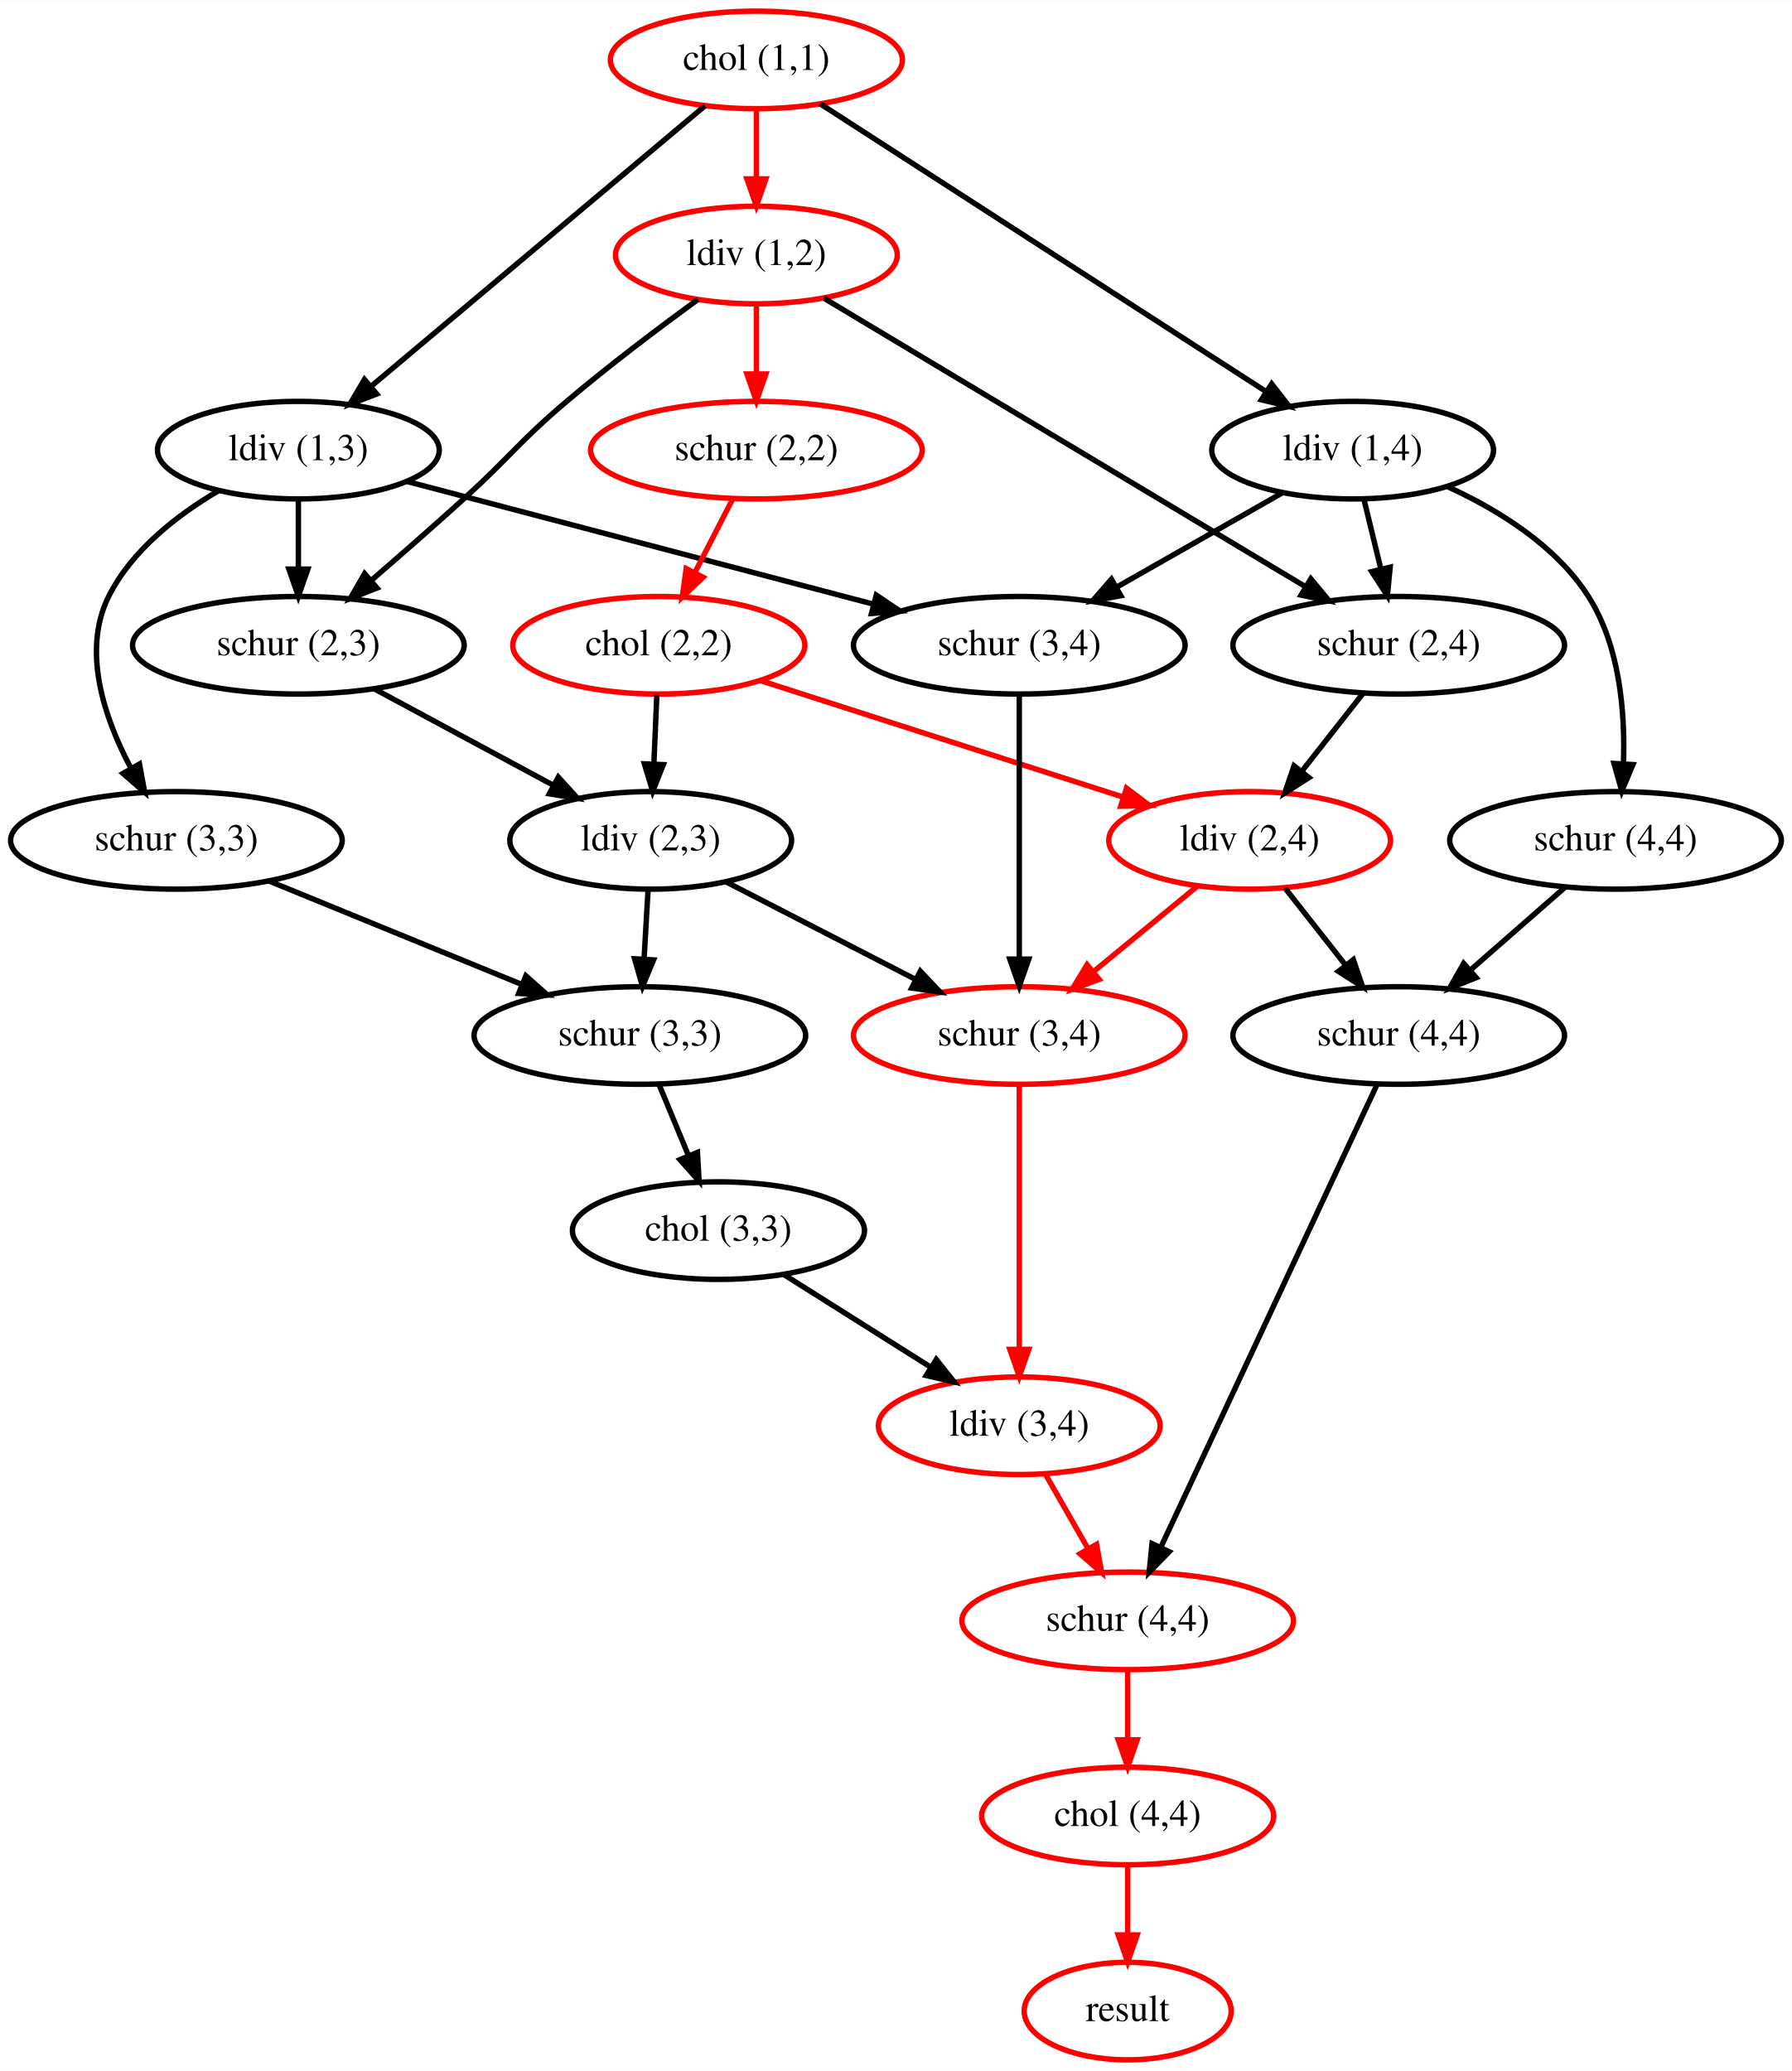
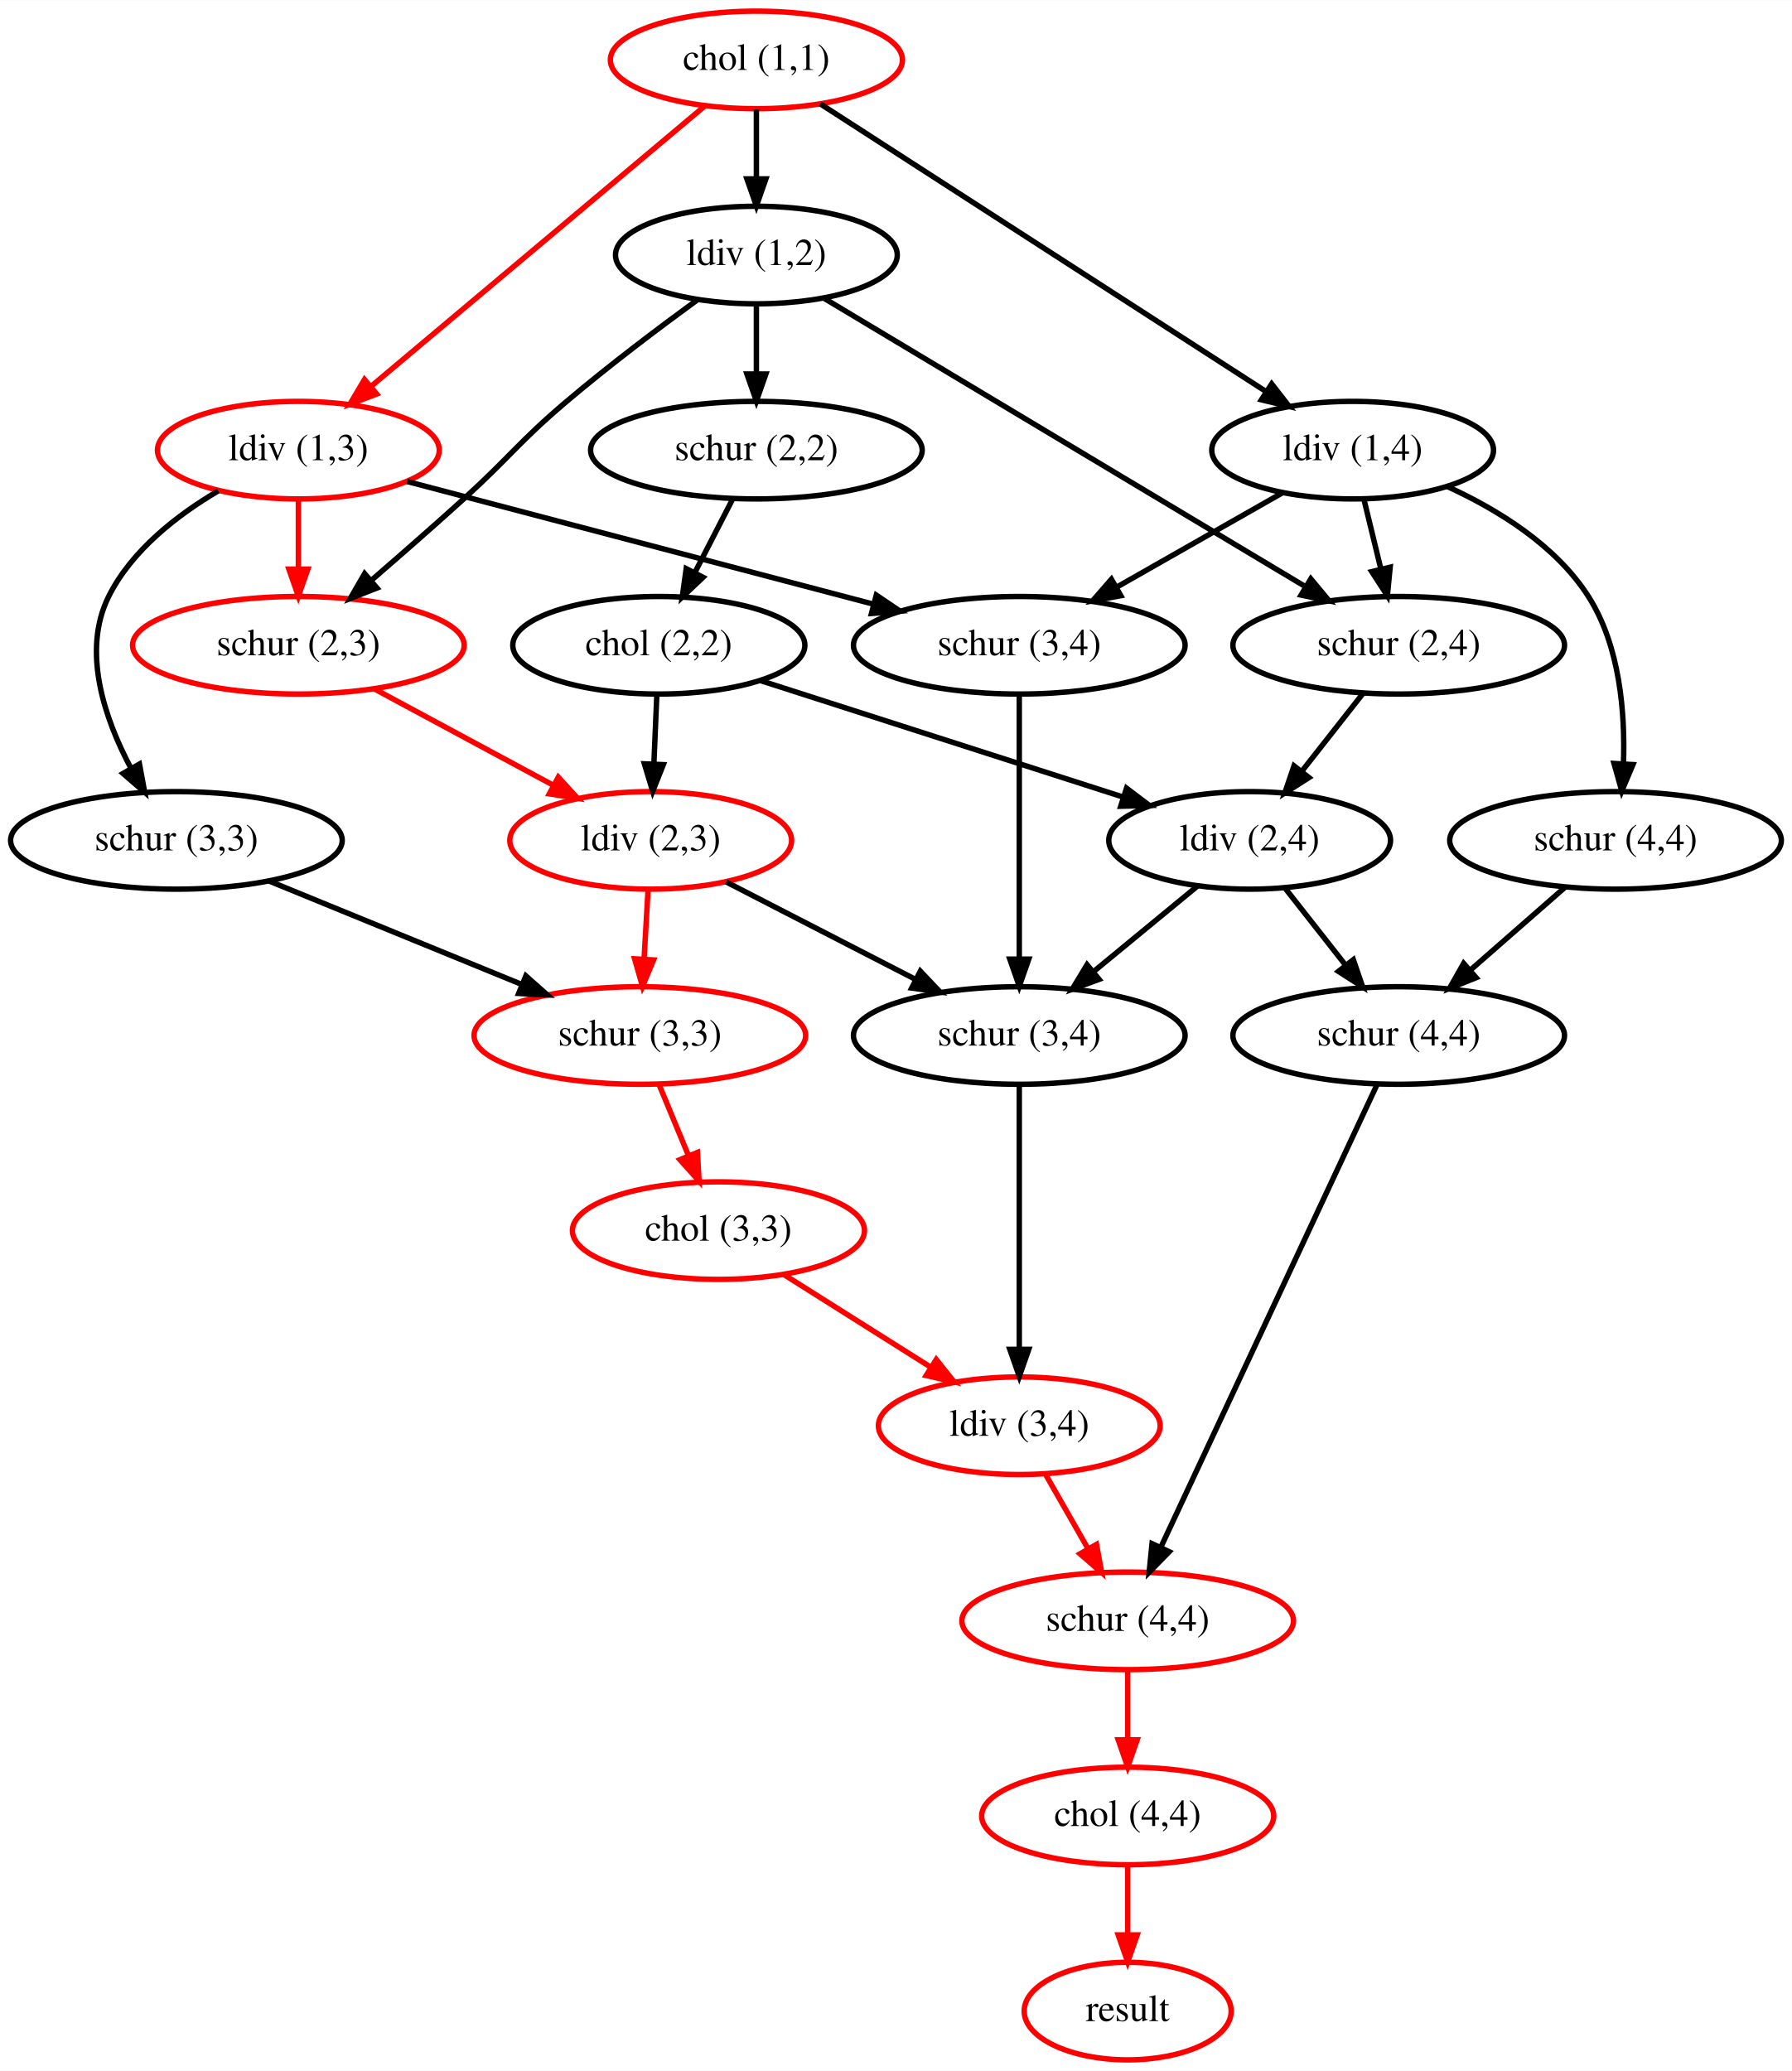
<svg xmlns="http://www.w3.org/2000/svg" width="661pt" height="764pt" viewBox="0.00 0.00 661.19 764.00">
  <g id="graph0" class="graph" transform="scale(1 1) rotate(0) translate(4 760)">
    <polygon fill="white" stroke="transparent" points="-4,4 -4,-760 657.19,-760 657.19,4 -4,4" />
    <g id="node1" class="node">
-       <ellipse fill="none" stroke="black" stroke-width="2" cx="106.09" cy="-594" rx="51.99" ry="18" />
+       <ellipse fill="none" stroke="black" stroke-width="2" cx="495.09" cy="-594" rx="51.99" ry="18" />
+       <text text-anchor="middle" x="495.09" y="-590.3" font-family="Times,serif" font-size="14.00">ldiv (1,4)</text>
+     </g>
+     <g id="node3" class="node">
+       <ellipse fill="none" stroke="black" stroke-width="2" cx="592.09" cy="-450" rx="61.19" ry="18" />
+       <text text-anchor="middle" x="592.09" y="-446.3" font-family="Times,serif" font-size="14.00">schur (4,4)</text>
+     </g>
+     <g id="edge2" class="edge">
+       <path fill="none" stroke="black" stroke-width="2" d="M529.9,-580.62C548.51,-572.13 570.02,-558.94 582.09,-540 593.75,-521.72 595.68,-496.96 595.01,-478.19" />
+       <polygon fill="black" stroke="black" stroke-width="2" points="598.51,-477.96 594.4,-468.2 591.52,-478.39 598.51,-477.96" />
+     </g>
+     <g id="node14" class="node">
+       <ellipse fill="none" stroke="black" stroke-width="2" cx="372.09" cy="-522" rx="61.19" ry="18" />
+       <text text-anchor="middle" x="372.09" y="-518.3" font-family="Times,serif" font-size="14.00">schur (3,4)</text>
+     </g>
+     <g id="edge12" class="edge">
+       <path fill="none" stroke="black" stroke-width="2" d="M469.31,-578.33C451.47,-568.17 427.5,-554.53 407.82,-543.33" />
+       <polygon fill="black" stroke="black" stroke-width="2" points="409.55,-540.29 399.12,-538.38 406.08,-546.37 409.55,-540.29" />
+     </g>
+     <g id="node16" class="node">
+       <ellipse fill="none" stroke="black" stroke-width="2" cx="512.09" cy="-522" rx="61.19" ry="18" />
+       <text text-anchor="middle" x="512.09" y="-518.3" font-family="Times,serif" font-size="14.00">schur (2,4)</text>
+     </g>
+     <g id="edge14" class="edge">
+       <path fill="none" stroke="black" stroke-width="2" d="M499.21,-576.05C501.1,-568.26 503.39,-558.82 505.52,-550.08" />
+       <polygon fill="black" stroke="black" stroke-width="2" points="508.94,-550.82 507.9,-540.28 502.14,-549.17 508.94,-550.82" />
+     </g>
+     <g id="node2" class="node">
+       <ellipse fill="none" stroke="red" stroke-width="2" cx="275.09" cy="-738" rx="53.89" ry="18" />
+       <text text-anchor="middle" x="275.09" y="-734.3" font-family="Times,serif" font-size="14.00">chol (1,1)</text>
+     </g>
+     <g id="edge1" class="edge">
+       <path fill="none" stroke="black" stroke-width="2" d="M298.64,-721.8C338.34,-696.18 418.62,-644.36 463.28,-615.53" />
+       <polygon fill="black" stroke="black" stroke-width="2" points="465.22,-618.45 471.72,-610.09 461.42,-612.57 465.22,-618.45" />
+     </g>
+     <g id="node15" class="node">
+       <ellipse fill="none" stroke="red" stroke-width="2" cx="106.09" cy="-594" rx="51.99" ry="18" />
      <text text-anchor="middle" x="106.09" y="-590.3" font-family="Times,serif" font-size="14.00">ldiv (1,3)</text>
    </g>
-     <g id="node3" class="node">
-       <ellipse fill="none" stroke="black" stroke-width="2" cx="106.09" cy="-522" rx="61.19" ry="18" />
+     <g id="edge19" class="edge">
+       <path fill="none" stroke="red" stroke-width="2" d="M256.04,-720.99C225.91,-695.67 167.18,-646.33 132.84,-617.48" />
+       <polygon fill="red" stroke="red" stroke-width="2" points="134.99,-614.71 125.08,-610.95 130.49,-620.07 134.99,-614.71" />
+     </g>
+     <g id="node17" class="node">
+       <ellipse fill="none" stroke="black" stroke-width="2" cx="275.09" cy="-666" rx="51.99" ry="18" />
+       <text text-anchor="middle" x="275.09" y="-662.3" font-family="Times,serif" font-size="14.00">ldiv (1,2)</text>
+     </g>
+     <g id="edge24" class="edge">
+       <path fill="none" stroke="black" stroke-width="2" d="M275.09,-719.7C275.09,-711.98 275.09,-702.71 275.09,-694.11" />
+       <polygon fill="black" stroke="black" stroke-width="2" points="278.59,-694.1 275.09,-684.1 271.59,-694.1 278.59,-694.1" />
+     </g>
+     <g id="node13" class="node">
+       <ellipse fill="none" stroke="black" stroke-width="2" cx="512.09" cy="-378" rx="61.19" ry="18" />
+       <text text-anchor="middle" x="512.09" y="-374.3" font-family="Times,serif" font-size="14.00">schur (4,4)</text>
+     </g>
+     <g id="edge30" class="edge">
+       <path fill="none" stroke="black" stroke-width="2" d="M573.54,-432.76C563.11,-423.64 549.93,-412.1 538.45,-402.06" />
+       <polygon fill="black" stroke="black" stroke-width="2" points="540.66,-399.34 530.83,-395.39 536.05,-404.61 540.66,-399.34" />
+     </g>
+     <g id="node4" class="node">
+       <ellipse fill="none" stroke="red" stroke-width="2" cx="236.09" cy="-450" rx="51.99" ry="18" />
+       <text text-anchor="middle" x="236.09" y="-446.3" font-family="Times,serif" font-size="14.00">ldiv (2,3)</text>
+     </g>
+     <g id="node7" class="node">
+       <ellipse fill="none" stroke="red" stroke-width="2" cx="232.09" cy="-378" rx="61.19" ry="18" />
+       <text text-anchor="middle" x="232.09" y="-374.3" font-family="Times,serif" font-size="14.00">schur (3,3)</text>
+     </g>
+     <g id="edge5" class="edge">
+       <path fill="none" stroke="red" stroke-width="2" d="M235.11,-431.7C234.67,-423.98 234.14,-414.71 233.64,-406.11" />
+       <polygon fill="red" stroke="red" stroke-width="2" points="237.14,-405.89 233.07,-396.1 230.15,-406.29 237.14,-405.89" />
+     </g>
+     <g id="node11" class="node">
+       <ellipse fill="none" stroke="black" stroke-width="2" cx="372.09" cy="-378" rx="61.19" ry="18" />
+       <text text-anchor="middle" x="372.09" y="-374.3" font-family="Times,serif" font-size="14.00">schur (3,4)</text>
+     </g>
+     <g id="edge23" class="edge">
+       <path fill="none" stroke="black" stroke-width="2" d="M263.94,-434.67C284.07,-424.31 311.51,-410.18 333.71,-398.75" />
+       <polygon fill="black" stroke="black" stroke-width="2" points="335.58,-401.73 342.87,-394.04 332.38,-395.51 335.58,-401.73" />
+     </g>
+     <g id="node5" class="node">
+       <ellipse fill="none" stroke="black" stroke-width="2" cx="239.09" cy="-522" rx="53.89" ry="18" />
+       <text text-anchor="middle" x="239.09" y="-518.3" font-family="Times,serif" font-size="14.00">chol (2,2)</text>
+     </g>
+     <g id="edge3" class="edge">
+       <path fill="none" stroke="black" stroke-width="2" d="M238.35,-503.7C238.02,-495.98 237.63,-486.71 237.26,-478.11" />
+       <polygon fill="black" stroke="black" stroke-width="2" points="240.75,-477.95 236.83,-468.1 233.76,-478.25 240.75,-477.95" />
+     </g>
+     <g id="node19" class="node">
+       <ellipse fill="none" stroke="black" stroke-width="2" cx="457.09" cy="-450" rx="51.99" ry="18" />
+       <text text-anchor="middle" x="457.09" y="-446.3" font-family="Times,serif" font-size="14.00">ldiv (2,4)</text>
+     </g>
+     <g id="edge27" class="edge">
+       <path fill="none" stroke="black" stroke-width="2" d="M276.57,-508.97C313.68,-497.05 370.6,-478.77 410.58,-465.93" />
+       <polygon fill="black" stroke="black" stroke-width="2" points="411.66,-469.27 420.11,-462.88 409.52,-462.6 411.66,-469.27" />
+     </g>
+     <g id="node6" class="node">
+       <ellipse fill="none" stroke="red" stroke-width="2" cx="106.09" cy="-522" rx="61.19" ry="18" />
      <text text-anchor="middle" x="106.09" y="-518.3" font-family="Times,serif" font-size="14.00">schur (2,3)</text>
    </g>
-     <g id="edge2" class="edge">
-       <path fill="none" stroke="black" stroke-width="2" d="M106.09,-575.7C106.09,-567.98 106.09,-558.71 106.09,-550.11" />
-       <polygon fill="black" stroke="black" stroke-width="2" points="109.59,-550.1 106.09,-540.1 102.59,-550.1 109.59,-550.1" />
+     <g id="edge4" class="edge">
+       <path fill="none" stroke="red" stroke-width="2" d="M133.98,-505.98C153.35,-495.56 179.33,-481.57 200.23,-470.31" />
+       <polygon fill="red" stroke="red" stroke-width="2" points="202,-473.34 209.14,-465.51 198.68,-467.17 202,-473.34" />
+     </g>
+     <g id="node9" class="node">
+       <ellipse fill="none" stroke="red" stroke-width="2" cx="261.09" cy="-306" rx="53.89" ry="18" />
+       <text text-anchor="middle" x="261.09" y="-302.3" font-family="Times,serif" font-size="14.00">chol (3,3)</text>
+     </g>
+     <g id="edge7" class="edge">
+       <path fill="none" stroke="red" stroke-width="2" d="M239.11,-360.05C242.38,-352.18 246.34,-342.62 249.99,-333.79" />
+       <polygon fill="red" stroke="red" stroke-width="2" points="253.34,-334.85 253.94,-324.28 246.88,-332.17 253.34,-334.85" />
    </g>
    <g id="node8" class="node">
      <ellipse fill="none" stroke="black" stroke-width="2" cx="61.09" cy="-450" rx="61.19" ry="18" />
      <text text-anchor="middle" x="61.09" y="-446.3" font-family="Times,serif" font-size="14.00">schur (3,3)</text>
    </g>
-     <g id="edge19" class="edge">
+     <g id="edge6" class="edge">
+       <path fill="none" stroke="black" stroke-width="2" d="M95.29,-435C122.08,-424.03 159.55,-408.7 188.5,-396.85" />
+       <polygon fill="black" stroke="black" stroke-width="2" points="190.03,-400 197.96,-392.97 187.38,-393.52 190.03,-400" />
+     </g>
+     <g id="node10" class="node">
+       <ellipse fill="none" stroke="red" stroke-width="2" cx="372.09" cy="-234" rx="51.99" ry="18" />
+       <text text-anchor="middle" x="372.09" y="-230.3" font-family="Times,serif" font-size="14.00">ldiv (3,4)</text>
+     </g>
+     <g id="edge8" class="edge">
+       <path fill="none" stroke="red" stroke-width="2" d="M285.18,-289.81C301.03,-279.81 321.99,-266.6 339.35,-255.65" />
+       <polygon fill="red" stroke="red" stroke-width="2" points="341.46,-258.45 348.06,-250.16 337.73,-252.53 341.46,-258.45" />
+     </g>
+     <g id="node12" class="node">
+       <ellipse fill="none" stroke="red" stroke-width="2" cx="412.09" cy="-162" rx="61.19" ry="18" />
+       <text text-anchor="middle" x="412.09" y="-158.3" font-family="Times,serif" font-size="14.00">schur (4,4)</text>
+     </g>
+     <g id="edge10" class="edge">
+       <path fill="none" stroke="red" stroke-width="2" d="M381.78,-216.05C386.49,-207.8 392.27,-197.7 397.5,-188.54" />
+       <polygon fill="red" stroke="red" stroke-width="2" points="400.58,-190.21 402.5,-179.79 394.5,-186.73 400.58,-190.21" />
+     </g>
+     <g id="edge9" class="edge">
+       <path fill="none" stroke="black" stroke-width="2" d="M372.09,-359.87C372.09,-335.67 372.09,-291.21 372.09,-262.39" />
+       <polygon fill="black" stroke="black" stroke-width="2" points="375.59,-262.19 372.09,-252.19 368.59,-262.19 375.59,-262.19" />
+     </g>
+     <g id="node18" class="node">
+       <ellipse fill="none" stroke="red" stroke-width="2" cx="412.09" cy="-90" rx="53.89" ry="18" />
+       <text text-anchor="middle" x="412.09" y="-86.3" font-family="Times,serif" font-size="14.00">chol (4,4)</text>
+     </g>
+     <g id="edge16" class="edge">
+       <path fill="none" stroke="red" stroke-width="2" d="M412.09,-143.7C412.09,-135.98 412.09,-126.71 412.09,-118.11" />
+       <polygon fill="red" stroke="red" stroke-width="2" points="415.59,-118.1 412.09,-108.1 408.59,-118.1 415.59,-118.1" />
+     </g>
+     <g id="edge11" class="edge">
+       <path fill="none" stroke="black" stroke-width="2" d="M504.08,-359.85C486.63,-322.5 445.1,-233.63 424.34,-189.21" />
+       <polygon fill="black" stroke="black" stroke-width="2" points="427.41,-187.51 420.01,-179.94 421.07,-190.48 427.41,-187.51" />
+     </g>
+     <g id="edge22" class="edge">
+       <path fill="none" stroke="black" stroke-width="2" d="M372.09,-503.87C372.09,-479.67 372.09,-435.21 372.09,-406.39" />
+       <polygon fill="black" stroke="black" stroke-width="2" points="375.59,-406.19 372.09,-396.19 368.59,-406.19 375.59,-406.19" />
+     </g>
+     <g id="edge18" class="edge">
+       <path fill="none" stroke="red" stroke-width="2" d="M106.09,-575.7C106.09,-567.98 106.09,-558.71 106.09,-550.11" />
+       <polygon fill="red" stroke="red" stroke-width="2" points="109.59,-550.1 106.09,-540.1 102.59,-550.1 109.59,-550.1" />
+     </g>
+     <g id="edge20" class="edge">
      <path fill="none" stroke="black" stroke-width="2" d="M76.53,-578.97C61.47,-570.1 44.58,-557.06 36.09,-540 26.06,-519.81 34.57,-494.97 44.29,-476.67" />
      <polygon fill="black" stroke="black" stroke-width="2" points="47.46,-478.17 49.39,-467.75 41.39,-474.69 47.46,-478.17" />
    </g>
-     <g id="node18" class="node">
-       <ellipse fill="none" stroke="black" stroke-width="2" cx="372.09" cy="-522" rx="61.19" ry="18" />
-       <text text-anchor="middle" x="372.09" y="-518.3" font-family="Times,serif" font-size="14.00">schur (3,4)</text>
-     </g>
-     <g id="edge21" class="edge">
+     <g id="edge13" class="edge">
      <path fill="none" stroke="black" stroke-width="2" d="M146.21,-582.44C192.06,-570.38 267.34,-550.57 318.26,-537.17" />
      <polygon fill="black" stroke="black" stroke-width="2" points="319.33,-540.51 328.11,-534.58 317.55,-533.74 319.33,-540.51" />
    </g>
-     <g id="node2" class="node">
-       <ellipse fill="none" stroke="red" stroke-width="2" cx="275.09" cy="-738" rx="53.89" ry="18" />
-       <text text-anchor="middle" x="275.09" y="-734.3" font-family="Times,serif" font-size="14.00">chol (1,1)</text>
-     </g>
-     <g id="edge1" class="edge">
-       <path fill="none" stroke="black" stroke-width="2" d="M256.04,-720.99C225.91,-695.67 167.18,-646.33 132.84,-617.48" />
-       <polygon fill="black" stroke="black" stroke-width="2" points="134.99,-614.71 125.08,-610.95 130.49,-620.07 134.99,-614.71" />
-     </g>
-     <g id="node4" class="node">
-       <ellipse fill="none" stroke="red" stroke-width="2" cx="275.09" cy="-666" rx="51.99" ry="18" />
-       <text text-anchor="middle" x="275.09" y="-662.3" font-family="Times,serif" font-size="14.00">ldiv (1,2)</text>
-     </g>
-     <g id="edge30" class="edge">
-       <path fill="none" stroke="red" stroke-width="2" d="M275.09,-719.7C275.09,-711.98 275.09,-702.71 275.09,-694.11" />
-       <polygon fill="red" stroke="red" stroke-width="2" points="278.59,-694.1 275.09,-684.1 271.59,-694.1 278.59,-694.1" />
-     </g>
-     <g id="node10" class="node">
-       <ellipse fill="none" stroke="black" stroke-width="2" cx="495.09" cy="-594" rx="51.99" ry="18" />
-       <text text-anchor="middle" x="495.09" y="-590.3" font-family="Times,serif" font-size="14.00">ldiv (1,4)</text>
-     </g>
-     <g id="edge9" class="edge">
-       <path fill="none" stroke="black" stroke-width="2" d="M298.64,-721.8C338.34,-696.18 418.62,-644.36 463.28,-615.53" />
-       <polygon fill="black" stroke="black" stroke-width="2" points="465.22,-618.45 471.72,-610.09 461.42,-612.57 465.22,-618.45" />
-     </g>
-     <g id="node5" class="node">
-       <ellipse fill="none" stroke="black" stroke-width="2" cx="236.09" cy="-450" rx="51.99" ry="18" />
-       <text text-anchor="middle" x="236.09" y="-446.3" font-family="Times,serif" font-size="14.00">ldiv (2,3)</text>
-     </g>
-     <g id="edge5" class="edge">
-       <path fill="none" stroke="black" stroke-width="2" d="M133.98,-505.98C153.35,-495.56 179.33,-481.57 200.23,-470.31" />
-       <polygon fill="black" stroke="black" stroke-width="2" points="202,-473.34 209.14,-465.51 198.68,-467.17 202,-473.34" />
-     </g>
-     <g id="edge3" class="edge">
+     <g id="edge28" class="edge">
+       <path fill="none" stroke="black" stroke-width="2" d="M499.06,-504.41C492.28,-495.78 483.86,-485.06 476.34,-475.5" />
+       <polygon fill="black" stroke="black" stroke-width="2" points="478.97,-473.17 470.04,-467.47 473.46,-477.5 478.97,-473.17" />
+     </g>
+     <g id="edge17" class="edge">
      <path fill="none" stroke="black" stroke-width="2" d="M253.48,-649.59C239.4,-639.32 220.79,-625.31 205.09,-612 187.35,-596.96 184.32,-591.63 167.09,-576 156.08,-566.01 143.73,-555.21 133.04,-545.98" />
      <polygon fill="black" stroke="black" stroke-width="2" points="135.1,-543.13 125.24,-539.26 130.54,-548.44 135.1,-543.13" />
    </g>
-     <g id="node11" class="node">
-       <ellipse fill="none" stroke="black" stroke-width="2" cx="512.09" cy="-522" rx="61.19" ry="18" />
-       <text text-anchor="middle" x="512.09" y="-518.3" font-family="Times,serif" font-size="14.00">schur (2,4)</text>
-     </g>
-     <g id="edge11" class="edge">
+     <g id="edge15" class="edge">
      <path fill="none" stroke="black" stroke-width="2" d="M300.01,-650.07C342.55,-624.58 429.26,-572.63 477.6,-543.67" />
      <polygon fill="black" stroke="black" stroke-width="2" points="479.66,-546.51 486.44,-538.37 476.06,-540.51 479.66,-546.51" />
    </g>
-     <g id="node19" class="node">
-       <ellipse fill="none" stroke="red" stroke-width="2" cx="275.09" cy="-594" rx="61.19" ry="18" />
+     <g id="node20" class="node">
+       <ellipse fill="none" stroke="black" stroke-width="2" cx="275.09" cy="-594" rx="61.19" ry="18" />
      <text text-anchor="middle" x="275.09" y="-590.3" font-family="Times,serif" font-size="14.00">schur (2,2)</text>
    </g>
+     <g id="edge25" class="edge">
+       <path fill="none" stroke="black" stroke-width="2" d="M275.09,-647.7C275.09,-639.98 275.09,-630.71 275.09,-622.11" />
+       <polygon fill="black" stroke="black" stroke-width="2" points="278.59,-622.1 275.09,-612.1 271.59,-622.1 278.59,-622.1" />
+     </g>
+     <g id="node21" class="node">
+       <ellipse fill="none" stroke="red" stroke-width="2" cx="412.09" cy="-18" rx="38.19" ry="18" />
+       <text text-anchor="middle" x="412.09" y="-14.3" font-family="Times,serif" font-size="14.00">result</text>
+     </g>
    <g id="edge31" class="edge">
-       <path fill="none" stroke="red" stroke-width="2" d="M275.09,-647.7C275.09,-639.98 275.09,-630.71 275.09,-622.11" />
-       <polygon fill="red" stroke="red" stroke-width="2" points="278.59,-622.1 275.09,-612.1 271.59,-622.1 278.59,-622.1" />
-     </g>
-     <g id="node7" class="node">
-       <ellipse fill="none" stroke="black" stroke-width="2" cx="232.09" cy="-378" rx="61.19" ry="18" />
-       <text text-anchor="middle" x="232.09" y="-374.3" font-family="Times,serif" font-size="14.00">schur (3,3)</text>
-     </g>
-     <g id="edge6" class="edge">
-       <path fill="none" stroke="black" stroke-width="2" d="M235.11,-431.7C234.67,-423.98 234.14,-414.71 233.64,-406.11" />
-       <polygon fill="black" stroke="black" stroke-width="2" points="237.14,-405.89 233.07,-396.1 230.15,-406.29 237.14,-405.89" />
-     </g>
-     <g id="node14" class="node">
-       <ellipse fill="none" stroke="red" stroke-width="2" cx="372.09" cy="-378" rx="61.19" ry="18" />
-       <text text-anchor="middle" x="372.09" y="-374.3" font-family="Times,serif" font-size="14.00">schur (3,4)</text>
-     </g>
-     <g id="edge22" class="edge">
-       <path fill="none" stroke="black" stroke-width="2" d="M263.94,-434.67C284.07,-424.31 311.51,-410.18 333.71,-398.75" />
-       <polygon fill="black" stroke="black" stroke-width="2" points="335.58,-401.73 342.87,-394.04 332.38,-395.51 335.58,-401.73" />
-     </g>
-     <g id="node6" class="node">
-       <ellipse fill="none" stroke="red" stroke-width="2" cx="239.09" cy="-522" rx="53.89" ry="18" />
-       <text text-anchor="middle" x="239.09" y="-518.3" font-family="Times,serif" font-size="14.00">chol (2,2)</text>
-     </g>
-     <g id="edge4" class="edge">
-       <path fill="none" stroke="black" stroke-width="2" d="M238.35,-503.7C238.02,-495.98 237.63,-486.71 237.26,-478.11" />
-       <polygon fill="black" stroke="black" stroke-width="2" points="240.75,-477.95 236.83,-468.1 233.76,-478.25 240.75,-477.95" />
-     </g>
-     <g id="node12" class="node">
-       <ellipse fill="none" stroke="red" stroke-width="2" cx="457.09" cy="-450" rx="51.99" ry="18" />
-       <text text-anchor="middle" x="457.09" y="-446.3" font-family="Times,serif" font-size="14.00">ldiv (2,4)</text>
-     </g>
-     <g id="edge12" class="edge">
-       <path fill="none" stroke="red" stroke-width="2" d="M276.57,-508.97C313.68,-497.05 370.6,-478.77 410.58,-465.93" />
-       <polygon fill="red" stroke="red" stroke-width="2" points="411.66,-469.27 420.11,-462.88 409.52,-462.6 411.66,-469.27" />
-     </g>
-     <g id="node9" class="node">
-       <ellipse fill="none" stroke="black" stroke-width="2" cx="261.09" cy="-306" rx="53.89" ry="18" />
-       <text text-anchor="middle" x="261.09" y="-302.3" font-family="Times,serif" font-size="14.00">chol (3,3)</text>
-     </g>
-     <g id="edge8" class="edge">
-       <path fill="none" stroke="black" stroke-width="2" d="M239.11,-360.05C242.38,-352.18 246.34,-342.62 249.99,-333.79" />
-       <polygon fill="black" stroke="black" stroke-width="2" points="253.34,-334.85 253.94,-324.28 246.88,-332.17 253.34,-334.85" />
-     </g>
-     <g id="edge7" class="edge">
-       <path fill="none" stroke="black" stroke-width="2" d="M95.29,-435C122.08,-424.03 159.55,-408.7 188.5,-396.85" />
-       <polygon fill="black" stroke="black" stroke-width="2" points="190.03,-400 197.96,-392.97 187.38,-393.52 190.03,-400" />
-     </g>
-     <g id="node13" class="node">
-       <ellipse fill="none" stroke="red" stroke-width="2" cx="372.09" cy="-234" rx="51.99" ry="18" />
-       <text text-anchor="middle" x="372.09" y="-230.3" font-family="Times,serif" font-size="14.00">ldiv (3,4)</text>
-     </g>
-     <g id="edge14" class="edge">
-       <path fill="none" stroke="black" stroke-width="2" d="M285.18,-289.81C301.03,-279.81 321.99,-266.6 339.35,-255.65" />
-       <polygon fill="black" stroke="black" stroke-width="2" points="341.46,-258.45 348.06,-250.16 337.73,-252.53 341.46,-258.45" />
-     </g>
-     <g id="edge10" class="edge">
-       <path fill="none" stroke="black" stroke-width="2" d="M499.21,-576.05C501.1,-568.26 503.39,-558.82 505.52,-550.08" />
-       <polygon fill="black" stroke="black" stroke-width="2" points="508.94,-550.82 507.9,-540.28 502.14,-549.17 508.94,-550.82" />
-     </g>
-     <g id="edge20" class="edge">
-       <path fill="none" stroke="black" stroke-width="2" d="M469.31,-578.33C451.47,-568.17 427.5,-554.53 407.82,-543.33" />
-       <polygon fill="black" stroke="black" stroke-width="2" points="409.55,-540.29 399.12,-538.38 406.08,-546.37 409.55,-540.29" />
-     </g>
-     <g id="node21" class="node">
-       <ellipse fill="none" stroke="black" stroke-width="2" cx="592.09" cy="-450" rx="61.19" ry="18" />
-       <text text-anchor="middle" x="592.09" y="-446.3" font-family="Times,serif" font-size="14.00">schur (4,4)</text>
-     </g>
-     <g id="edge27" class="edge">
-       <path fill="none" stroke="black" stroke-width="2" d="M529.9,-580.62C548.51,-572.13 570.02,-558.94 582.09,-540 593.75,-521.72 595.68,-496.96 595.01,-478.19" />
-       <polygon fill="black" stroke="black" stroke-width="2" points="598.51,-477.96 594.4,-468.2 591.52,-478.39 598.51,-477.96" />
-     </g>
-     <g id="edge13" class="edge">
-       <path fill="none" stroke="black" stroke-width="2" d="M499.06,-504.41C492.28,-495.78 483.86,-485.06 476.34,-475.5" />
-       <polygon fill="black" stroke="black" stroke-width="2" points="478.97,-473.17 470.04,-467.47 473.46,-477.5 478.97,-473.17" />
-     </g>
-     <g id="edge24" class="edge">
-       <path fill="none" stroke="red" stroke-width="2" d="M437.81,-433.12C426.48,-423.78 411.97,-411.84 399.47,-401.55" />
-       <polygon fill="red" stroke="red" stroke-width="2" points="401.54,-398.72 391.6,-395.06 397.09,-404.12 401.54,-398.72" />
-     </g>
-     <g id="node16" class="node">
-       <ellipse fill="none" stroke="black" stroke-width="2" cx="512.09" cy="-378" rx="61.19" ry="18" />
-       <text text-anchor="middle" x="512.09" y="-374.3" font-family="Times,serif" font-size="14.00">schur (4,4)</text>
+       <path fill="none" stroke="red" stroke-width="2" d="M412.09,-71.7C412.09,-63.98 412.09,-54.71 412.09,-46.11" />
+       <polygon fill="red" stroke="red" stroke-width="2" points="415.59,-46.1 412.09,-36.1 408.59,-46.1 415.59,-46.1" />
+     </g>
+     <g id="edge21" class="edge">
+       <path fill="none" stroke="black" stroke-width="2" d="M437.81,-433.12C426.48,-423.78 411.97,-411.84 399.47,-401.55" />
+       <polygon fill="black" stroke="black" stroke-width="2" points="401.54,-398.72 391.6,-395.06 397.09,-404.12 401.54,-398.72" />
    </g>
    <g id="edge29" class="edge">
      <path fill="none" stroke="black" stroke-width="2" d="M470.13,-432.41C476.81,-423.91 485.09,-413.37 492.52,-403.91" />
      <polygon fill="black" stroke="black" stroke-width="2" points="495.35,-405.98 498.77,-395.96 489.84,-401.66 495.35,-405.98" />
    </g>
-     <g id="node15" class="node">
-       <ellipse fill="none" stroke="red" stroke-width="2" cx="412.09" cy="-162" rx="61.19" ry="18" />
-       <text text-anchor="middle" x="412.09" y="-158.3" font-family="Times,serif" font-size="14.00">schur (4,4)</text>
-     </g>
-     <g id="edge17" class="edge">
-       <path fill="none" stroke="red" stroke-width="2" d="M381.78,-216.05C386.49,-207.8 392.27,-197.7 397.5,-188.54" />
-       <polygon fill="red" stroke="red" stroke-width="2" points="400.58,-190.21 402.5,-179.79 394.5,-186.73 400.58,-190.21" />
-     </g>
-     <g id="edge15" class="edge">
-       <path fill="none" stroke="red" stroke-width="2" d="M372.09,-359.87C372.09,-335.67 372.09,-291.21 372.09,-262.39" />
-       <polygon fill="red" stroke="red" stroke-width="2" points="375.59,-262.19 372.09,-252.19 368.59,-262.19 375.59,-262.19" />
-     </g>
-     <g id="node17" class="node">
-       <ellipse fill="none" stroke="red" stroke-width="2" cx="412.09" cy="-90" rx="53.89" ry="18" />
-       <text text-anchor="middle" x="412.09" y="-86.3" font-family="Times,serif" font-size="14.00">chol (4,4)</text>
-     </g>
-     <g id="edge18" class="edge">
-       <path fill="none" stroke="red" stroke-width="2" d="M412.09,-143.7C412.09,-135.98 412.09,-126.71 412.09,-118.11" />
-       <polygon fill="red" stroke="red" stroke-width="2" points="415.59,-118.1 412.09,-108.1 408.59,-118.1 415.59,-118.1" />
-     </g>
-     <g id="edge16" class="edge">
-       <path fill="none" stroke="black" stroke-width="2" d="M504.08,-359.85C486.63,-322.5 445.1,-233.63 424.34,-189.21" />
-       <polygon fill="black" stroke="black" stroke-width="2" points="427.41,-187.51 420.01,-179.94 421.07,-190.48 427.41,-187.51" />
-     </g>
-     <g id="node20" class="node">
-       <ellipse fill="none" stroke="red" stroke-width="2" cx="412.09" cy="-18" rx="38.19" ry="18" />
-       <text text-anchor="middle" x="412.09" y="-14.3" font-family="Times,serif" font-size="14.00">result</text>
-     </g>
    <g id="edge26" class="edge">
-       <path fill="none" stroke="red" stroke-width="2" d="M412.09,-71.7C412.09,-63.98 412.09,-54.71 412.09,-46.11" />
-       <polygon fill="red" stroke="red" stroke-width="2" points="415.59,-46.1 412.09,-36.1 408.59,-46.1 415.59,-46.1" />
-     </g>
-     <g id="edge23" class="edge">
-       <path fill="none" stroke="black" stroke-width="2" d="M372.09,-503.87C372.09,-479.67 372.09,-435.21 372.09,-406.39" />
-       <polygon fill="black" stroke="black" stroke-width="2" points="375.59,-406.19 372.09,-396.19 368.59,-406.19 375.59,-406.19" />
-     </g>
-     <g id="edge25" class="edge">
-       <path fill="none" stroke="red" stroke-width="2" d="M266.38,-576.05C262.18,-567.89 257.05,-557.91 252.38,-548.82" />
-       <polygon fill="red" stroke="red" stroke-width="2" points="255.41,-547.08 247.73,-539.79 249.19,-550.28 255.41,-547.08" />
-     </g>
-     <g id="edge28" class="edge">
-       <path fill="none" stroke="black" stroke-width="2" d="M573.54,-432.76C563.11,-423.64 549.93,-412.1 538.45,-402.06" />
-       <polygon fill="black" stroke="black" stroke-width="2" points="540.66,-399.34 530.83,-395.39 536.05,-404.61 540.66,-399.34" />
+       <path fill="none" stroke="black" stroke-width="2" d="M266.38,-576.05C262.18,-567.89 257.05,-557.91 252.38,-548.82" />
+       <polygon fill="black" stroke="black" stroke-width="2" points="255.41,-547.08 247.73,-539.79 249.19,-550.28 255.41,-547.08" />
    </g>
  </g>
</svg>
